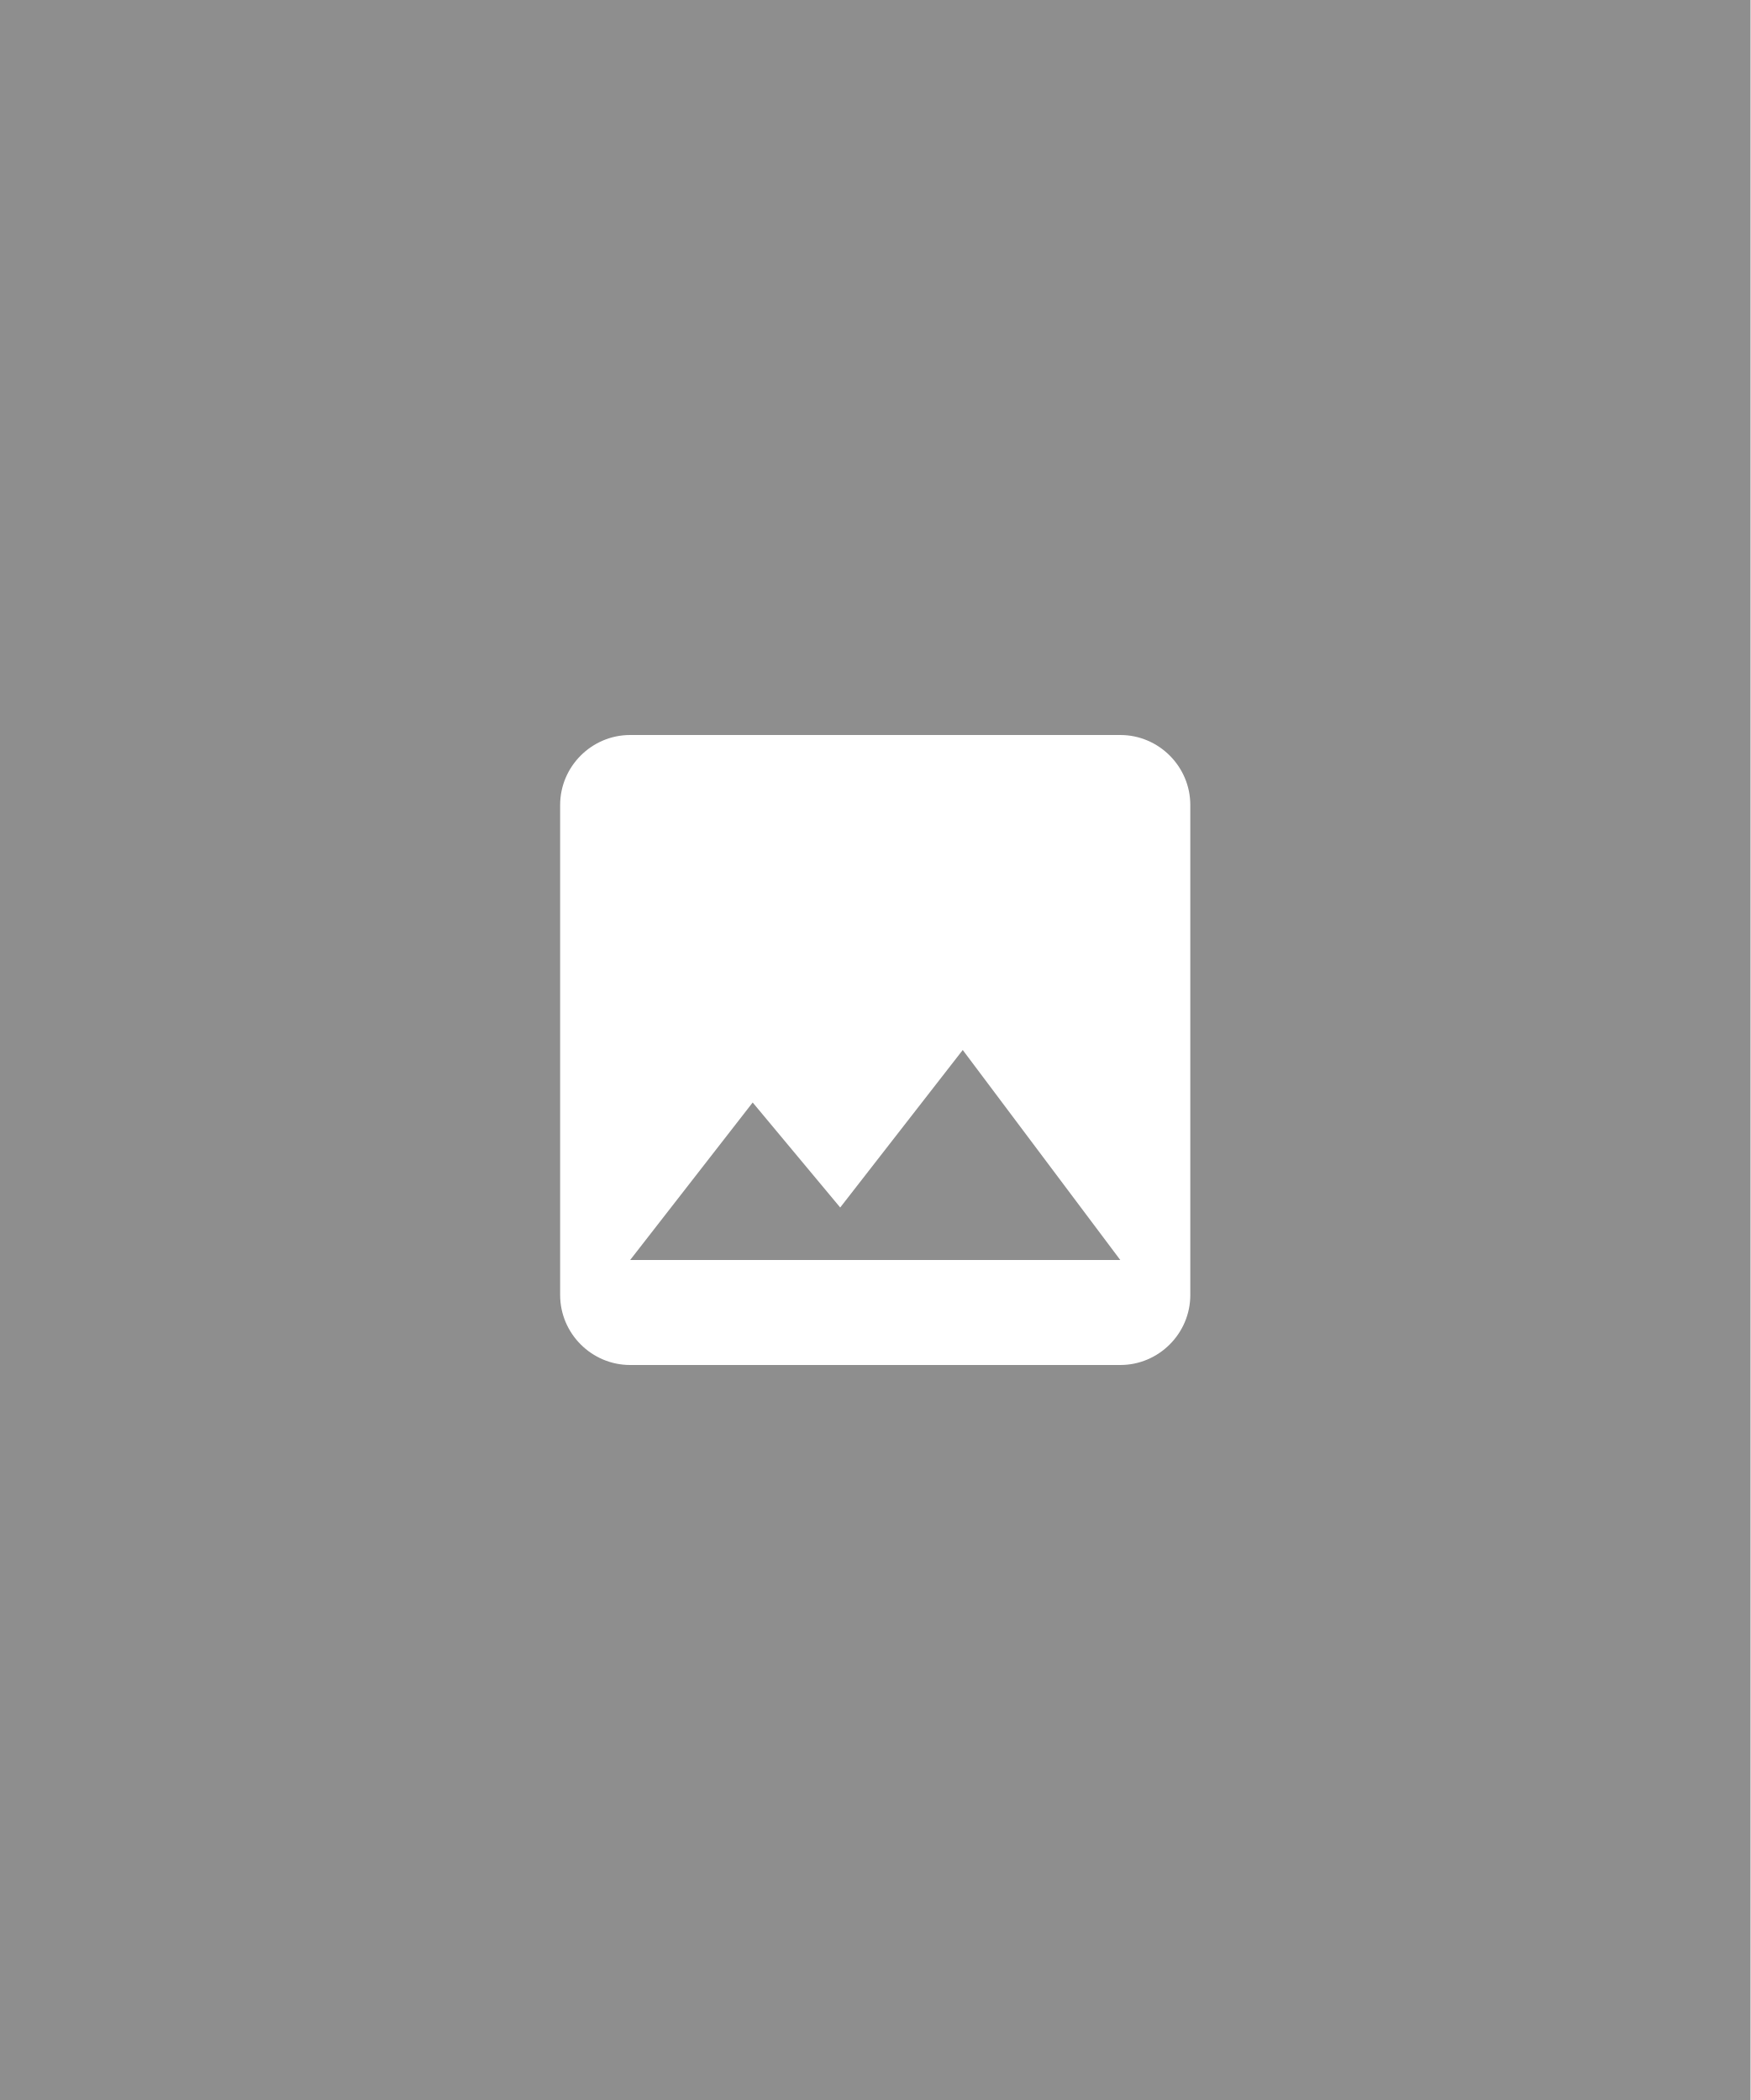
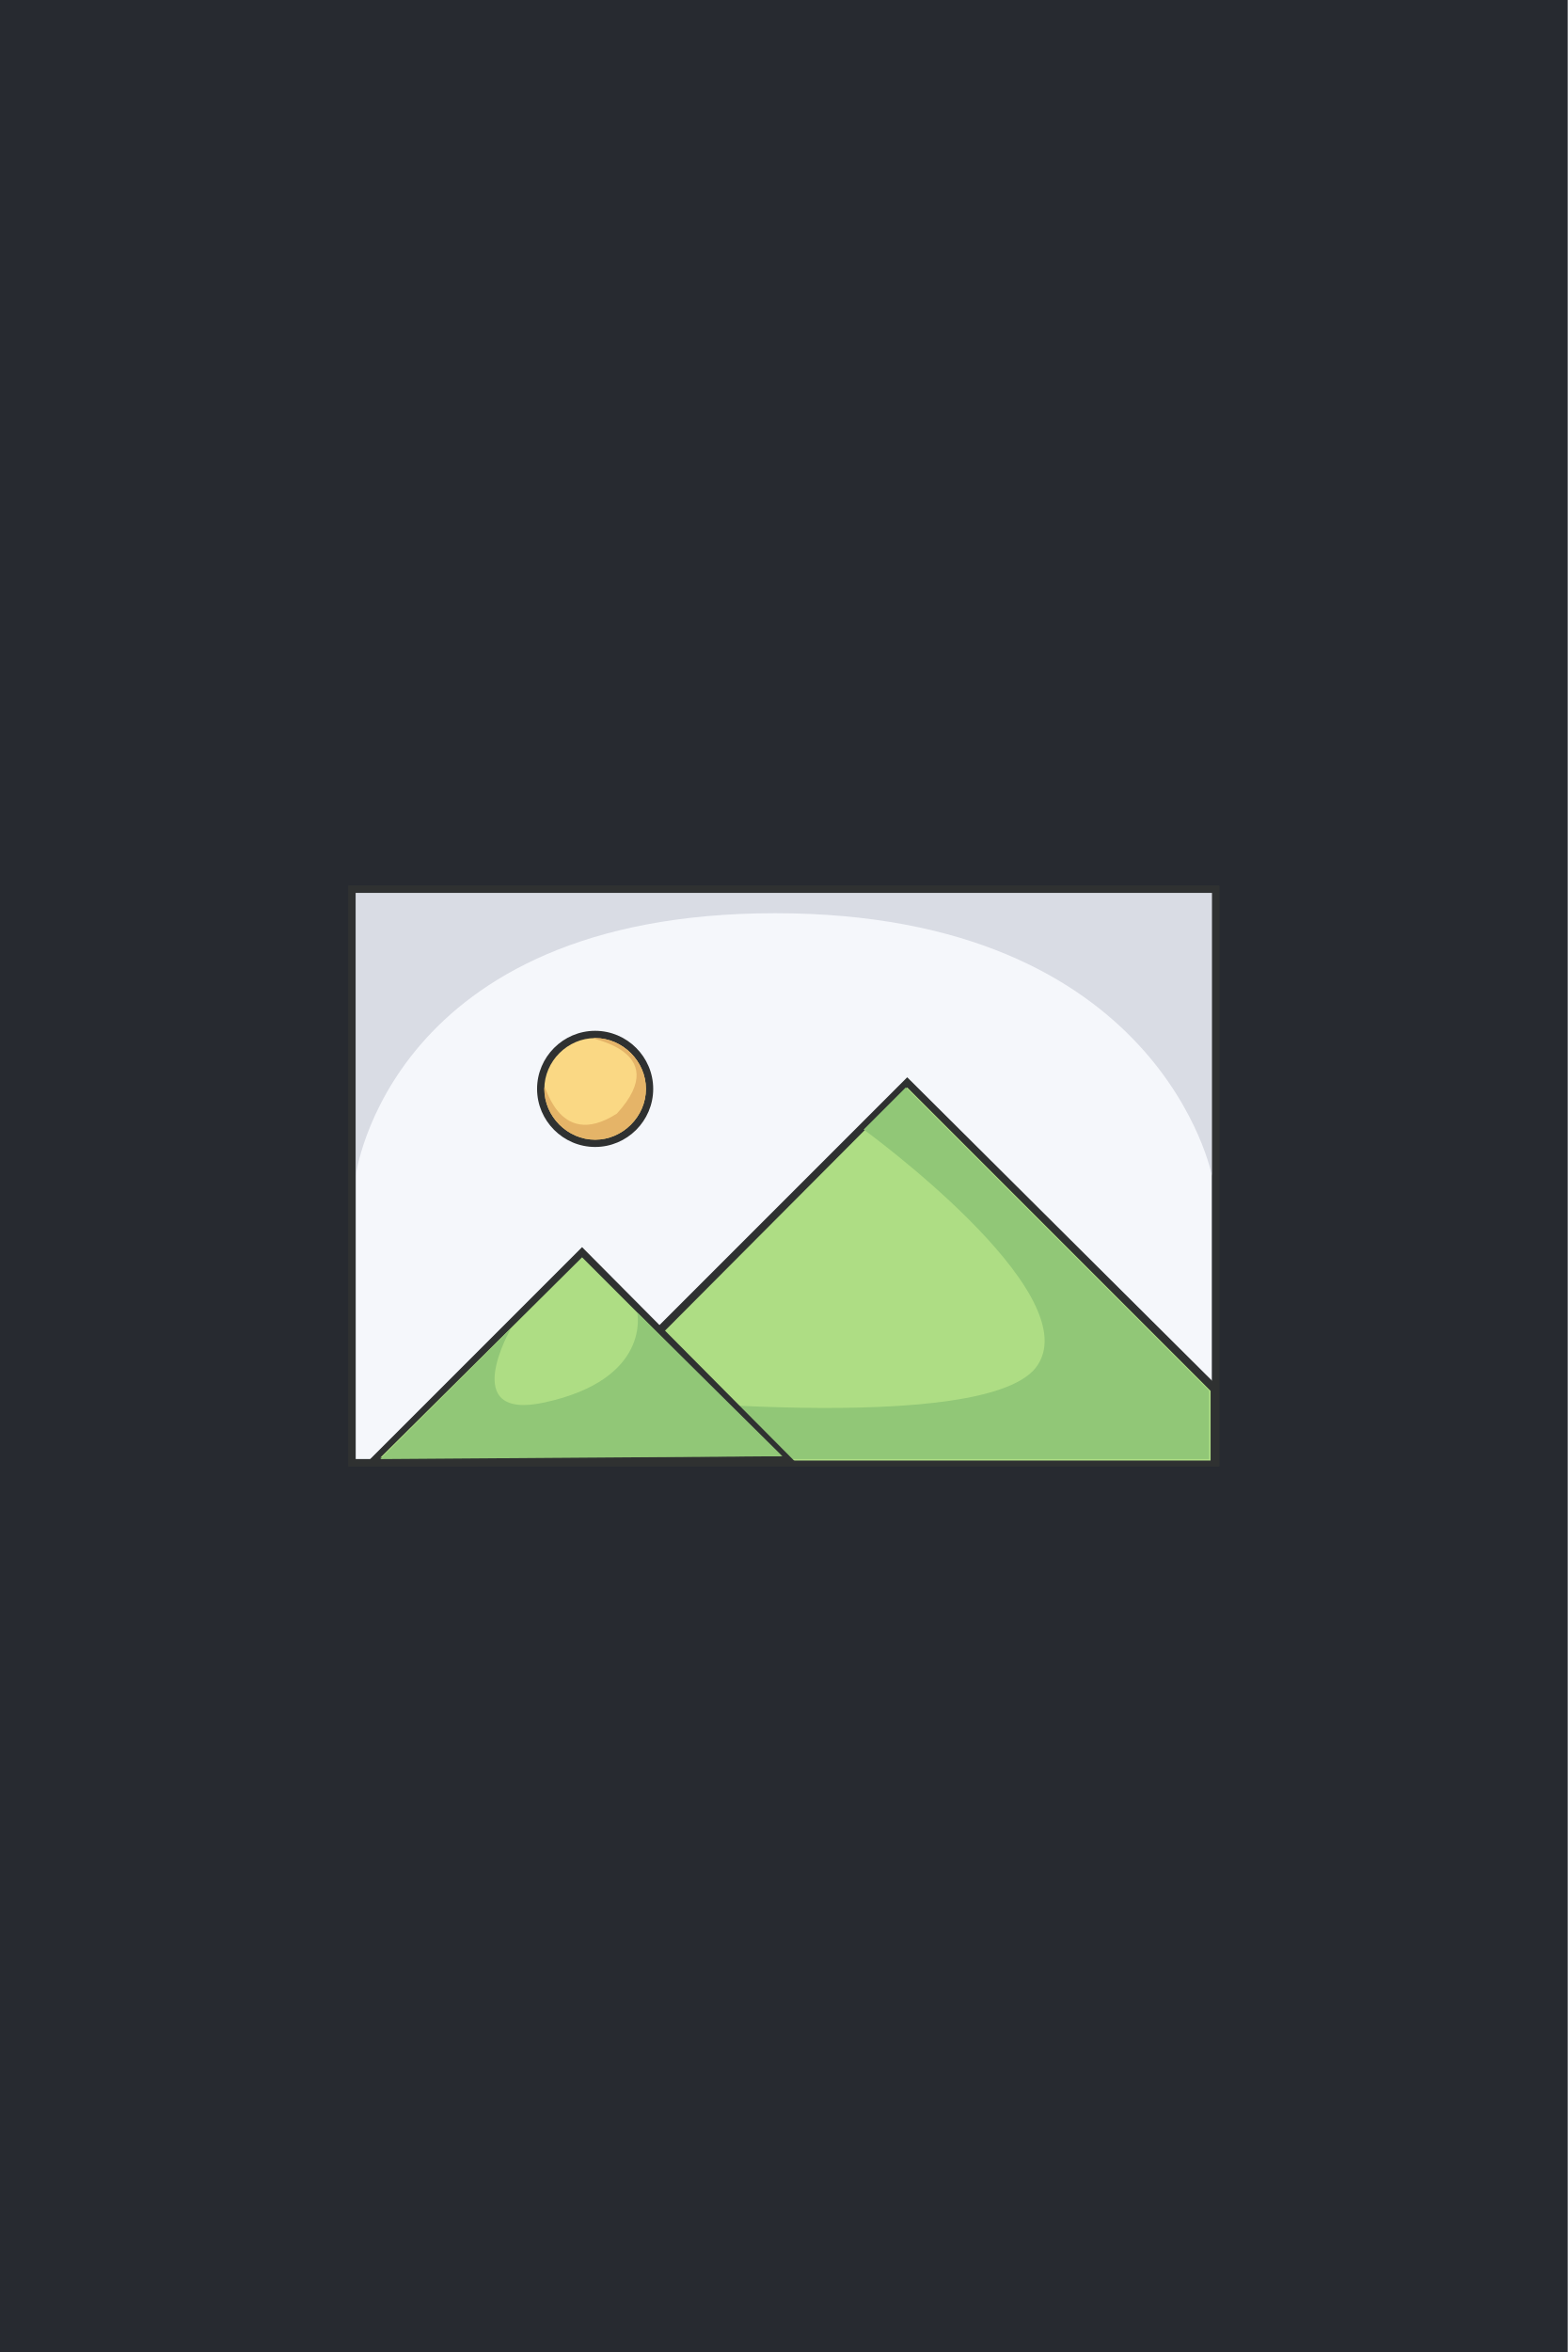
- <svg xmlns="http://www.w3.org/2000/svg" version="1.1" id="placeholder" x="0px" y="0px" viewBox="0 0 100 120" style="enable-background:new 0 0 100 120;" xml:space="preserve">
+ <svg xmlns="http://www.w3.org/2000/svg" version="1.1" id="placeholder" x="0px" y="0px" viewBox="0 0 108 162" style="enable-background:new 0 0 108 162;" xml:space="preserve">
  <style type="text/css">
- 	.st0{fill:#8E8E8E;}
- 	.st1{fill:#FFFFFF;}
+ 	.st0{fill:#272A30;}
+ 	.st1{fill:#F5F7FB;}
+ 	.st2{fill:#2F3131;}
+ 	.st3{fill:#D9DCE4;}
+ 	.st4{fill:#AEDD84;}
+ 	.st5{fill:#91C777;}
+ 	.st6{fill:#FAD884;}
+ 	.st7{fill:#E5B468;}
</style>
-   <rect id="rectangle" class="st0" width="100" height="120" />
-   <path id="image" class="st1" d="M68,74V46c0-2.2-1.8-4-4-4H36c-2.2,0-4,1.8-4,4v28c0,2.2,1.8,4,4,4h28C66.2,78,68,76.2,68,74z   M43,63l5,6l7-9l9,12H36L43,63z" />
+   <rect id="background" class="st0" width="108" height="162" />
+   <g id="frame_00000041258575196261060630000017418929378186838677_">
+     <g id="frame">
+       <rect x="24.2" y="61.2" class="st1" width="59.5" height="39.5" />
+       <path class="st2" d="M83.5,61.5v39h-59v-39H83.5 M84,61H24v40h60V61L84,61z" />
+     </g>
+     <g id="shadow_00000110438131630553755180000012126938740651700399_">
+       <path class="st3" d="M24.5,81c0,0,2.3-18.1,28.9-18.1S83.5,81,83.5,81V61.4h-59V81z" />
+     </g>
+     <g id="border">
+       <path class="st2" d="M83.5,61.5v39h-59v-39H83.5 M84,61H24v40h60V61L84,61z" />
+     </g>
+   </g>
+   <g id="mountain_x5F_big">
+     <g id="mountain">
+       <polygon class="st4" points="36.3,100.8 62.5,74.5 83.6,95.6 83.6,100.8   " />
+       <path class="st2" d="M62.5,74.9l20.9,20.9v4.8H36.9L62.5,74.9 M62.5,74.2L35.7,101h48.2v-5.5L62.5,74.2L62.5,74.2z" />
+     </g>
+     <g id="shadow_00000080191843924528773640000010945123439229815948_">
+       <path class="st5" d="M36.9,100.5l4.4-4.4c0,0,27,3,30.2-2.1c3.3-5.1-12-16.2-12-16.2l2.9-2.9l20.9,20.9v4.7L36.9,100.5z" />
+     </g>
+   </g>
+   <g id="mountain_x5F_small">
+     <g id="mountain_00000036249788842011102380000000013693635636834225_">
+       <polygon class="st4" points="40.1,86.3 54.4,100.6 25.6,100.7   " />
+       <path class="st2" d="M40.1,86.6l13.7,13.7l-27.6,0.1L40.1,86.6 M40.1,85.9L25,101l30-0.1L40.1,85.9L40.1,85.9z" />
+     </g>
+     <g id="shadow_00000091712853020377069230000004163195518629200274_">
+       <path class="st5" d="M26.2,100.5l9-9c0,0-3.7,6.4,2.3,5.1c7.4-1.6,6.4-6.2,6.4-6.2l10,9.9L26.2,100.5z" />
+     </g>
+   </g>
+   <g id="sun_00000000185733476675690190000014100644254664204724_">
+     <g id="sun">
+       <circle class="st6" cx="41" cy="75" r="3.8" />
+       <path class="st2" d="M41,71.5c1.9,0,3.5,1.6,3.5,3.5s-1.6,3.5-3.5,3.5s-3.5-1.6-3.5-3.5S39.1,71.5,41,71.5 M41,71    c-2.2,0-4,1.8-4,4s1.8,4,4,4s4-1.8,4-4S43.2,71,41,71L41,71z" />
+     </g>
+     <g id="shadow">
+       <path class="st7" d="M37.5,75c0,1.9,1.6,3.5,3.5,3.5c1.9,0,3.5-1.6,3.5-3.5c0-1.9-1.6-3.5-3.5-3.5c-1,0,5.6,0.7,1.5,5.2    C38.3,79.4,37.5,74.1,37.5,75z" />
+     </g>
+   </g>
</svg>
